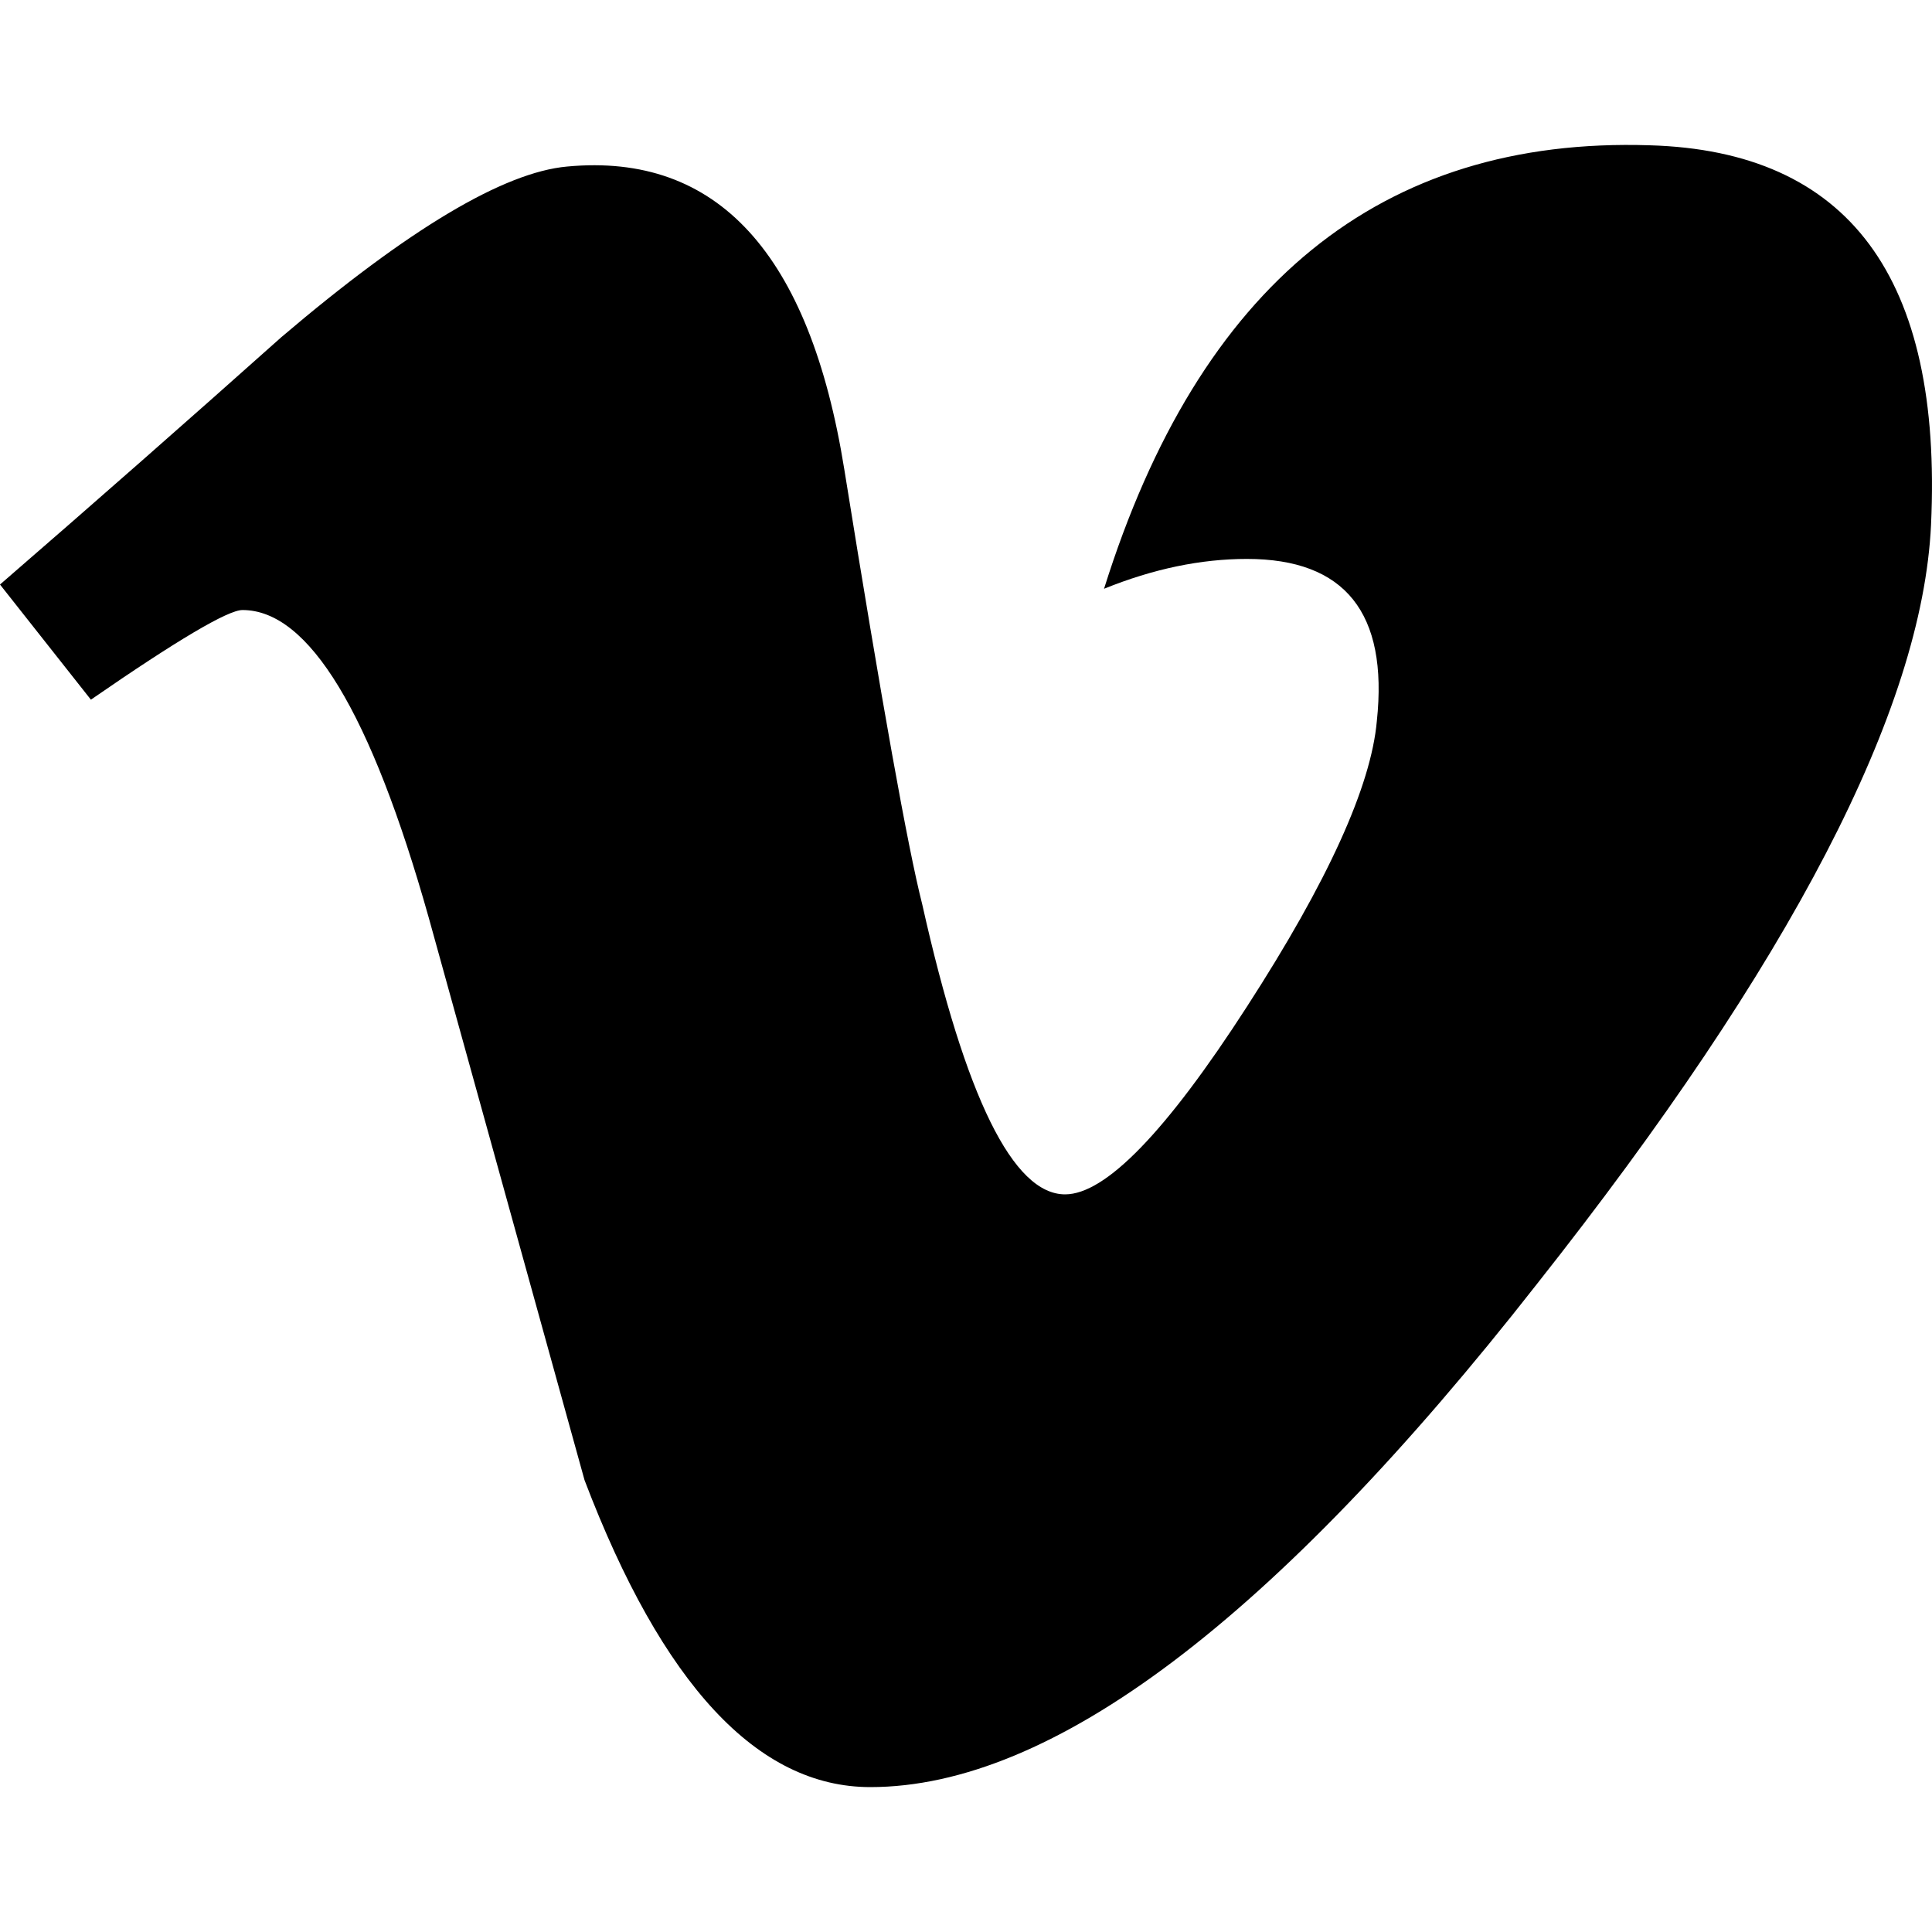
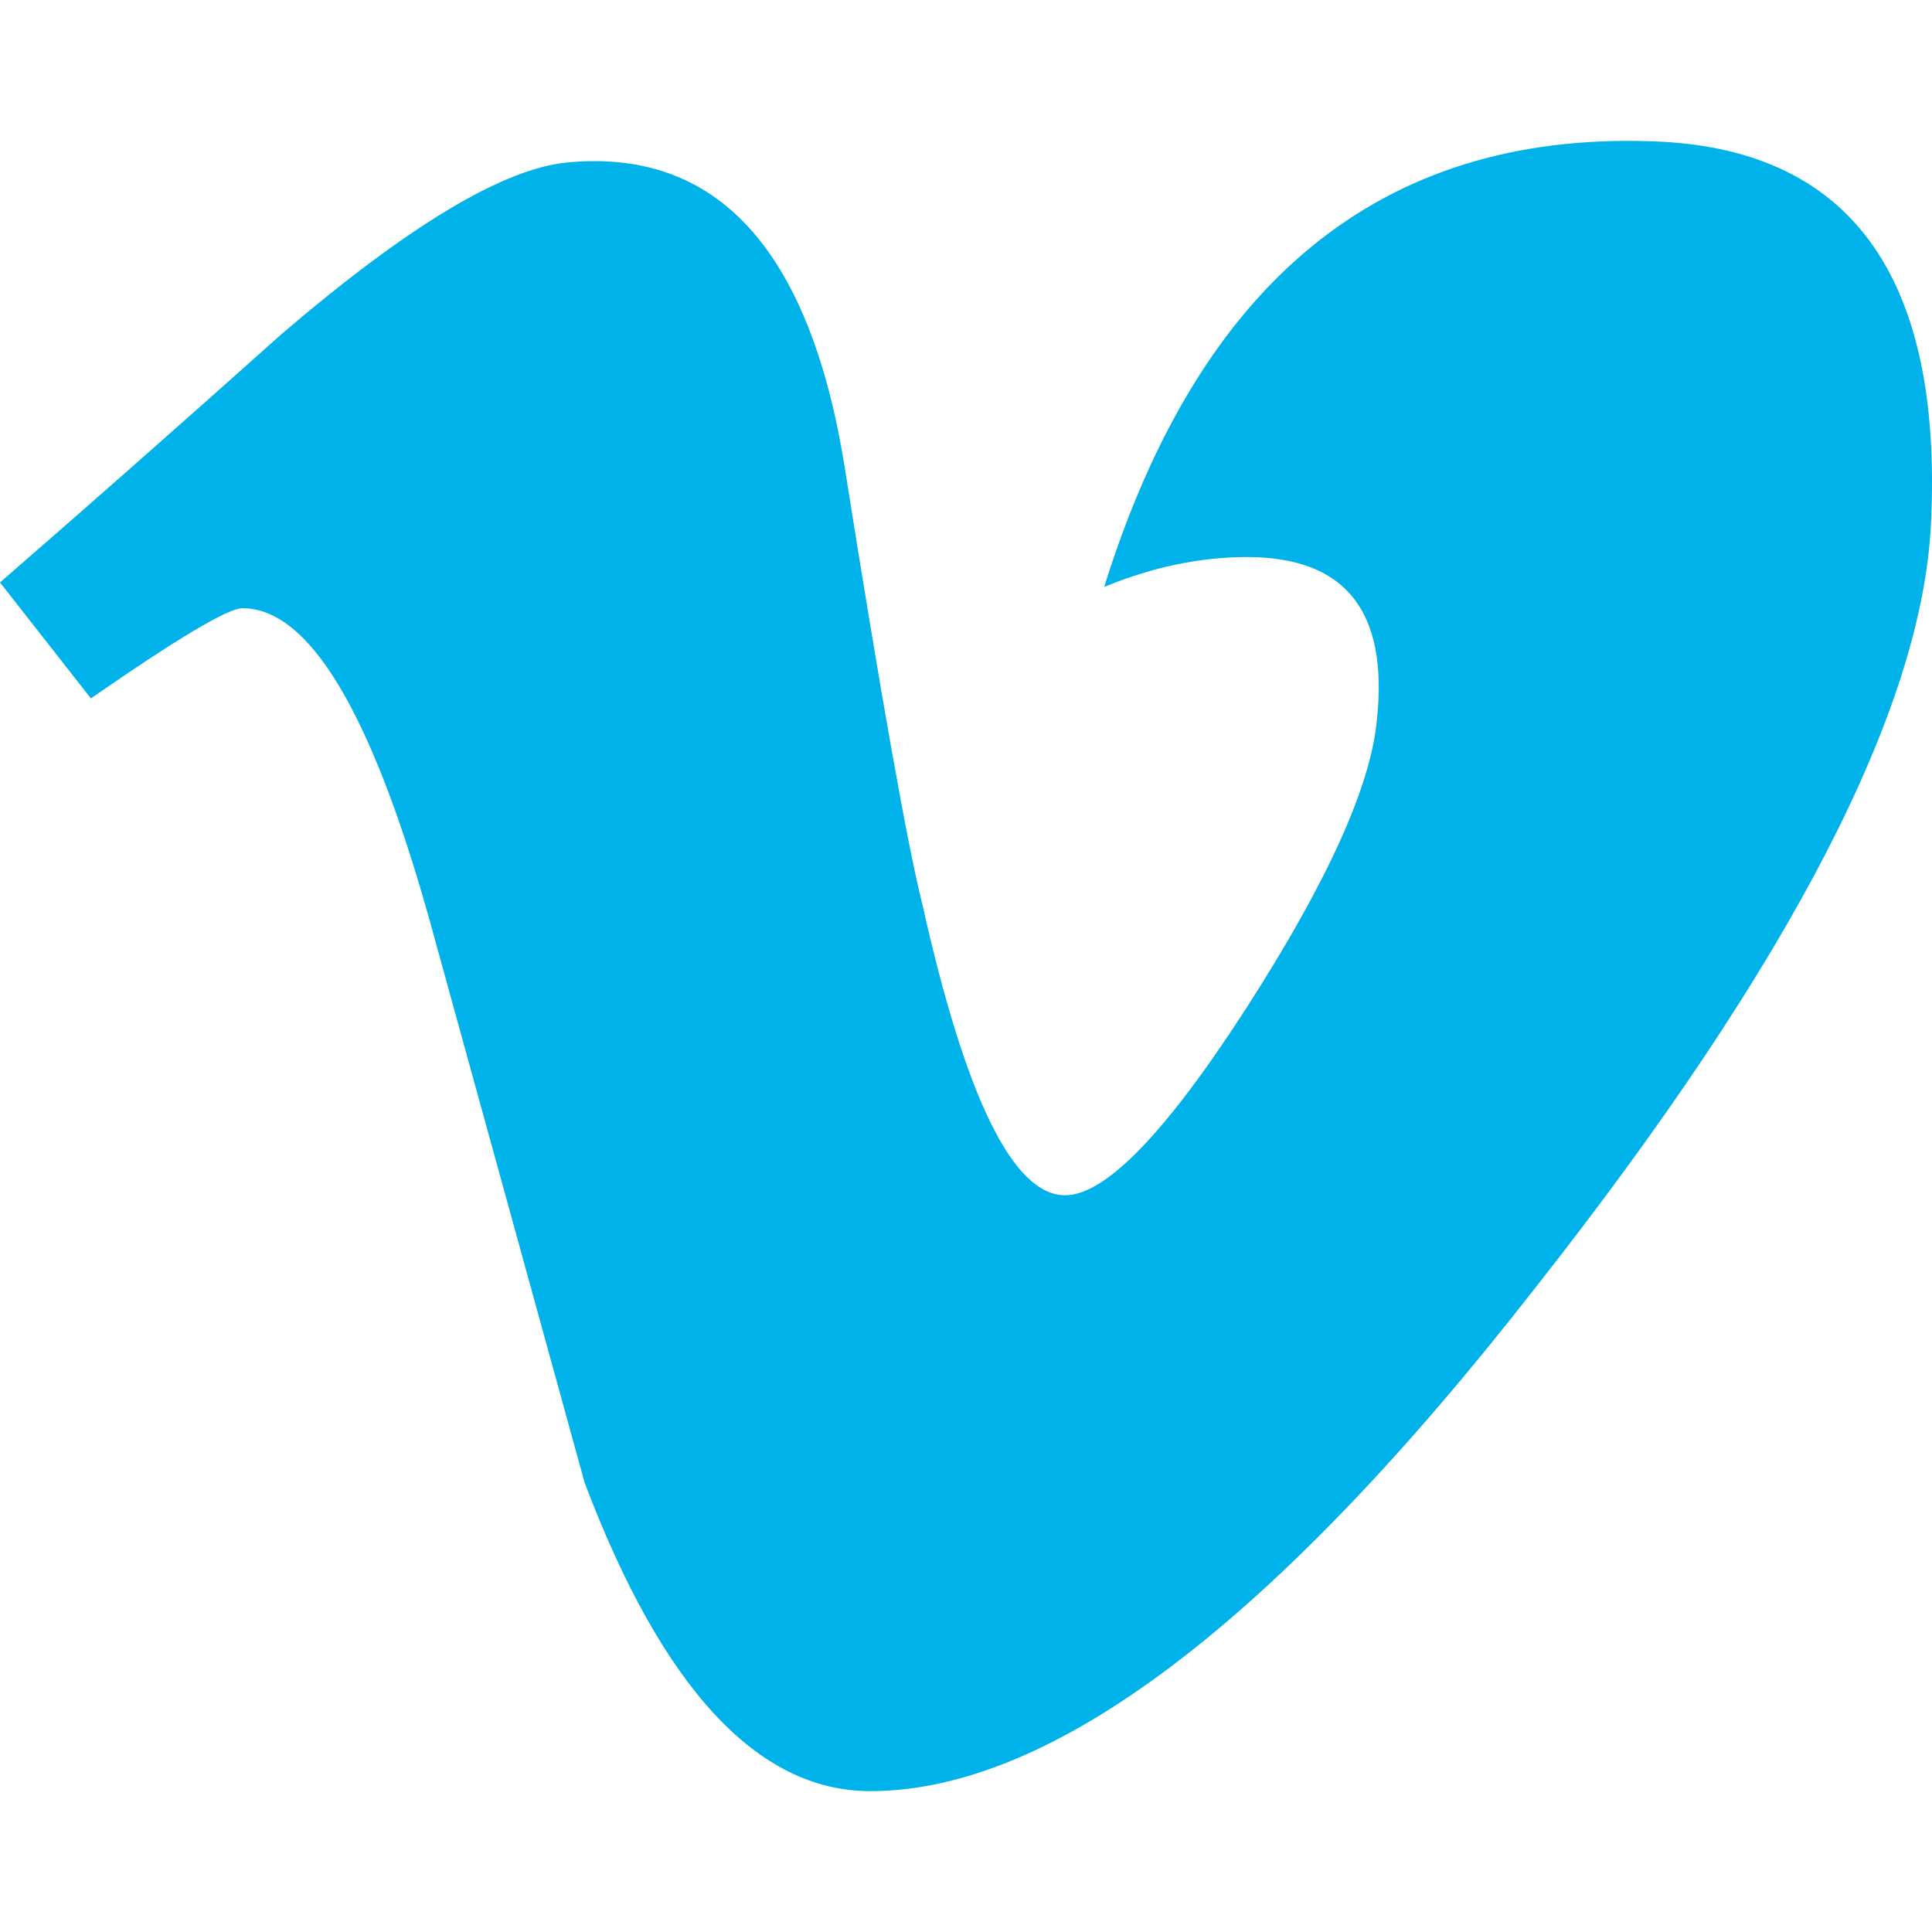
- <svg xmlns="http://www.w3.org/2000/svg" width="800px" height="800px" viewBox="0 -1.5 20 20" version="1.1">
+ <svg xmlns="http://www.w3.org/2000/svg" width="800px" height="800px" viewBox="0 -3.5 48 48" version="1.1">
  <defs>

</defs>
-   <g id="Page-1" stroke="none" stroke-width="1" fill="none" fill-rule="evenodd">
-     <g id="Dribbble-Light-Preview" transform="translate(-60, -7560)" fill="#000000">
-       <g id="icons" transform="translate(56, 160)">
-         <path d="M23.99,7403.933 C23.9,7405.845 22.541,7408.465 19.911,7411.791 C17.192,7415.264 14.891,7417 13.009,7417 C11.843,7417 10.857,7415.94 10.051,7413.822 L8.437,7407.995 C7.839,7405.875 7.197,7404.815 6.51,7404.815 C6.36,7404.815 5.837,7405.124 4.941,7405.743 L4,7404.551 C4.986,7403.697 5.957,7402.843 6.913,7401.99 C8.228,7400.871 9.214,7400.283 9.871,7400.224 C11.425,7400.078 12.381,7401.122 12.74,7403.358 C13.128,7405.773 13.397,7407.273 13.547,7407.862 C13.995,7409.863 14.488,7410.864 15.026,7410.864 C15.444,7410.864 16.072,7410.217 16.908,7408.921 C17.745,7407.626 18.193,7406.64 18.253,7405.964 C18.372,7404.845 17.924,7404.286 16.908,7404.286 C16.43,7404.286 15.937,7404.389 15.429,7404.595 C16.415,7401.446 18.298,7399.915 21.077,7400.004 C23.138,7400.063 24.11,7401.372 23.99,7403.933 L23.99,7403.933 Z" id="vimeo-[#144]">
+   <g id="Icons" stroke="none" stroke-width="1" fill="none" fill-rule="evenodd">
+     <g id="Color-" transform="translate(-300, -365)" fill="#00B2EA">
+       <path d="M347.976,374.479 C347.767,379.1 344.499,385.416 338.194,393.431 C331.669,401.812 326.14,406 321.621,406 C318.827,406 316.46,403.452 314.526,398.34 C313.231,393.649 311.944,388.959 310.651,384.282 C309.212,379.167 307.671,376.611 306.023,376.611 C305.664,376.611 304.414,377.357 302.258,378.851 L300,375.971 C302.365,373.918 304.696,371.856 306.996,369.8 C310.146,367.101 312.514,365.685 314.094,365.537 C317.82,365.179 320.117,367.702 320.984,373.096 C321.906,378.921 322.556,382.542 322.914,383.961 C323.992,388.788 325.172,391.196 326.464,391.196 C327.466,391.196 328.973,389.638 330.983,386.517 C332.992,383.391 334.062,381.016 334.209,379.379 C334.497,376.681 333.421,375.34 330.983,375.34 C329.834,375.34 328.649,375.58 327.433,376.083 C329.803,368.487 334.319,364.794 340.991,365.009 C345.933,365.146 348.267,368.308 347.976,374.479" id="Vimeo">

</path>
-       </g>
    </g>
  </g>
</svg>
